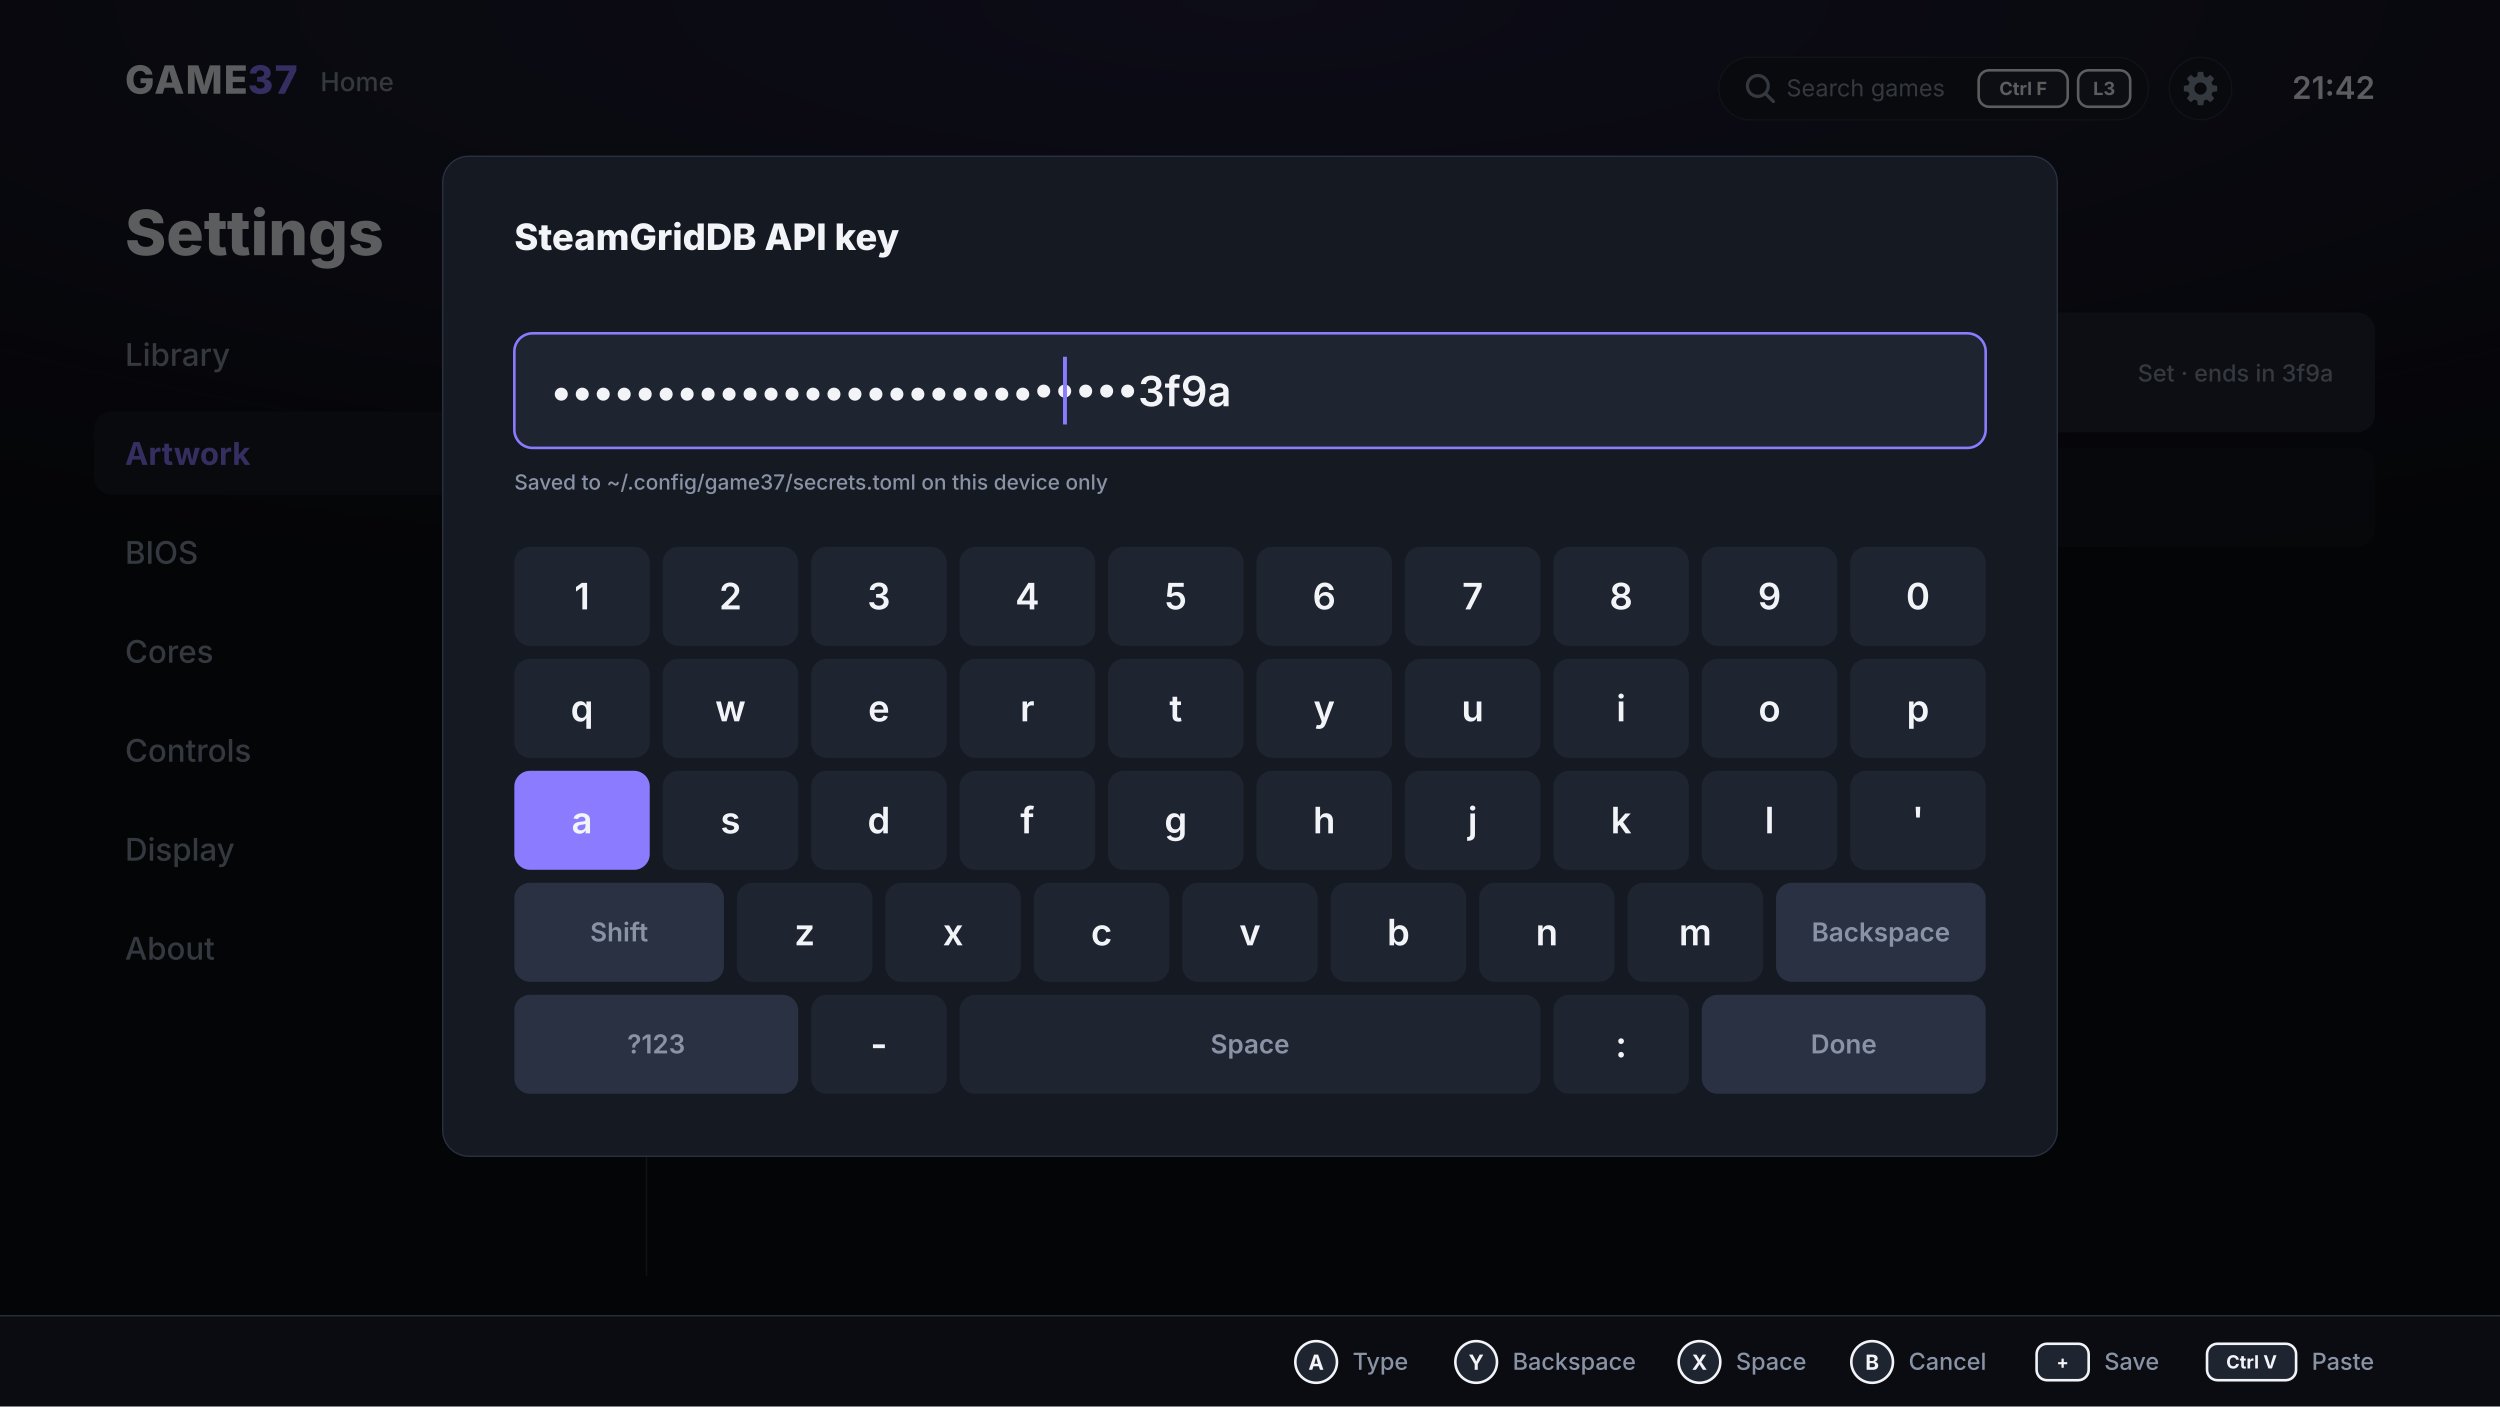
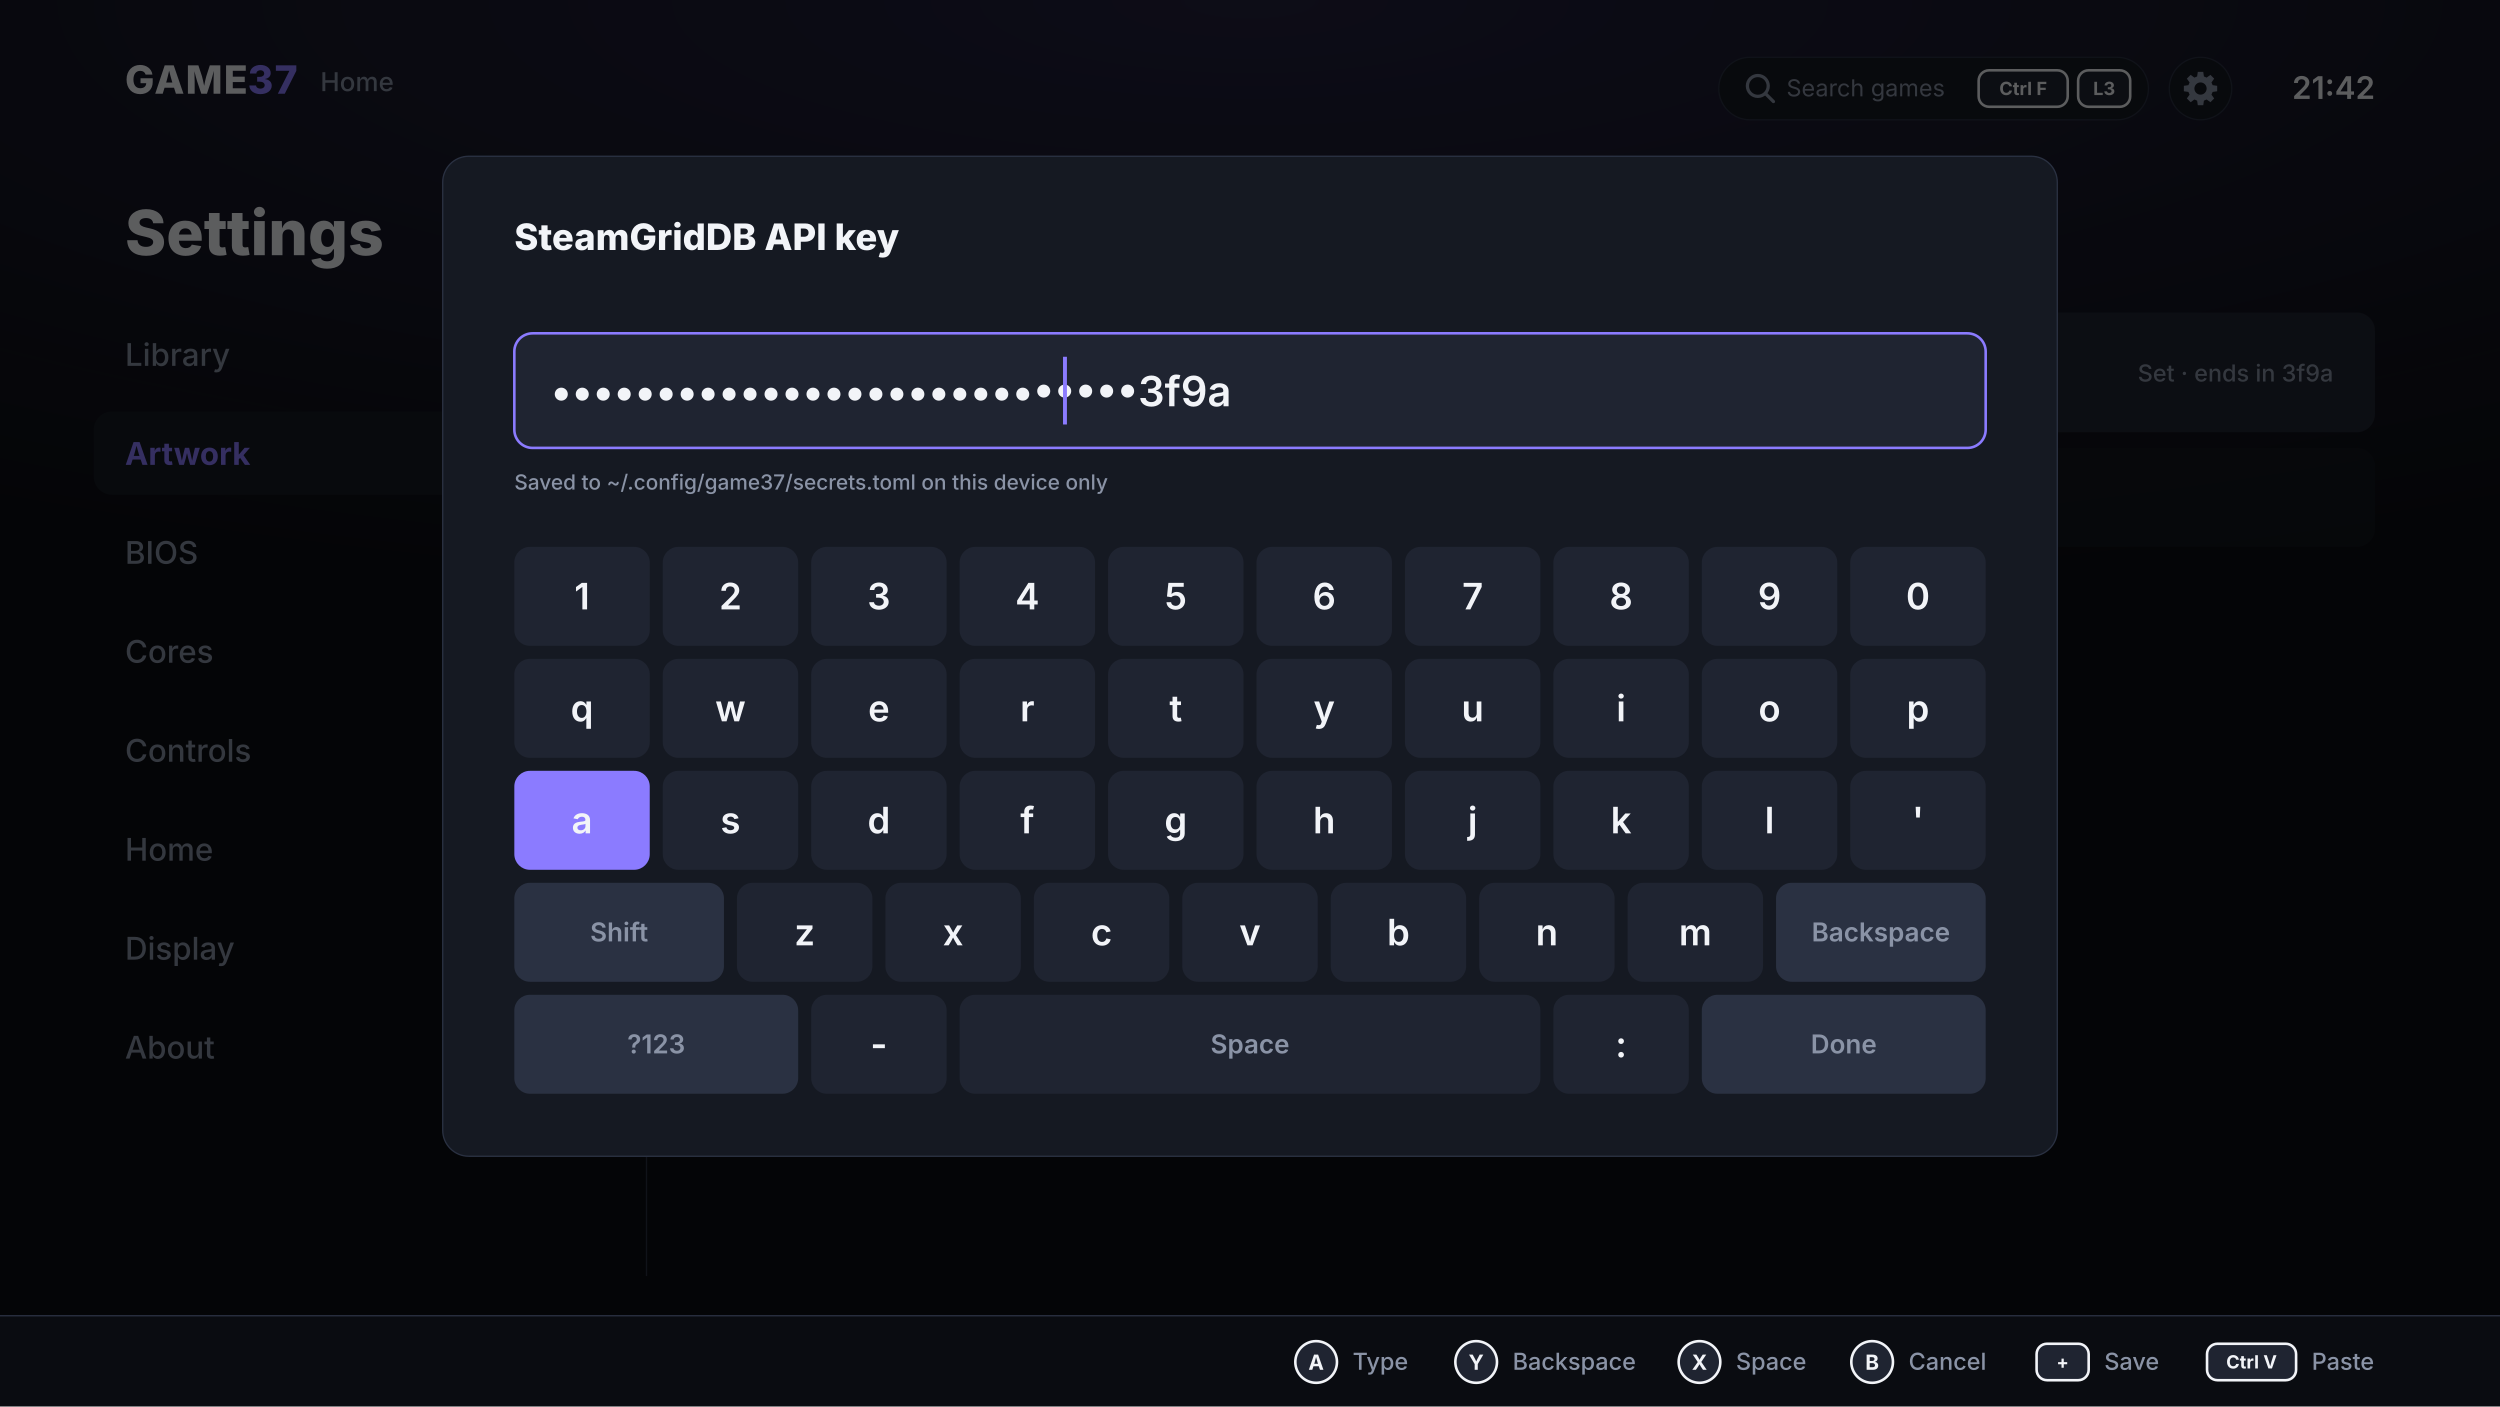
<svg xmlns="http://www.w3.org/2000/svg" width="1920" height="1080" viewBox="0 0 1920 1080">
  <defs>
    <radialGradient id="rg1" cx="0.5" cy="0" r="0.9">
      <stop offset="0" stop-color="#8B7BFF" stop-opacity="0.18" />
      <stop offset="1" stop-color="#8B7BFF" stop-opacity="0" />
    </radialGradient>
  </defs>
  <rect x="0.0" y="0.0" width="1920.0" height="1080.0" rx="0" fill="#0B0D12" fill-opacity="1" />
  <rect x="0.0" y="0.0" width="1920.0" height="520.0" rx="0" fill="url(#rg1)" fill-opacity="1" />
  <text x="96" y="72" font-family="Inter, 'Helvetica Neue', Arial, sans-serif" font-size="30" font-weight="800" fill="#F2F4F8" letter-spacing="1">GAME<tspan fill="#8B7BFF">37</tspan>
  </text>
  <text x="246.0" y="70.0" font-family="Inter, 'Helvetica Neue', Arial, sans-serif" font-size="20" font-weight="500" fill="#8A93A6" fill-opacity="1" text-anchor="start" letter-spacing="0">Home</text>
  <rect x="1320.0" y="44.0" width="330.0" height="48.0" rx="24" fill="#151922" fill-opacity="1" stroke="#2A3142" stroke-width="1" />
  <circle cx="1350.0" cy="66.0" r="8.0" fill="none" fill-opacity="1" stroke="#8A93A6" stroke-width="2.5" />
  <line x1="1356" y1="72" x2="1362" y2="78" stroke="#8A93A6" stroke-width="2.5" stroke-linecap="round" />
  <text x="1372.0" y="74.0" font-family="Inter, 'Helvetica Neue', Arial, sans-serif" font-size="18" font-weight="400" fill="#8A93A6" fill-opacity="1" text-anchor="start" letter-spacing="0">Search games</text>
  <rect x="1596.0" y="54.0" width="40.0" height="28.0" rx="8" fill="#1F2431" fill-opacity="1" stroke="#F2F4F8" stroke-width="2" />
  <text x="1616.0" y="73.0" font-family="Inter, 'Helvetica Neue', Arial, sans-serif" font-size="14" font-weight="700" fill="#F2F4F8" fill-opacity="1" text-anchor="middle" letter-spacing="0">L3</text>
  <rect x="1519.6" y="54.0" width="68.4" height="28.0" rx="8" fill="#1F2431" fill-opacity="1" stroke="#F2F4F8" stroke-width="2" />
  <text x="1553.8" y="73.0" font-family="Inter, 'Helvetica Neue', Arial, sans-serif" font-size="14" font-weight="700" fill="#F2F4F8" fill-opacity="1" text-anchor="middle" letter-spacing="0">Ctrl F</text>
  <circle cx="1690.0" cy="68.0" r="24.0" fill="#151922" fill-opacity="1" stroke="#2A3142" stroke-width="1" />
  <polygon points="1699.3,65.4 1702.8,65.9 1702.8,70.1 1699.3,70.6 1698.4,72.7 1700.5,75.6 1697.6,78.5 1694.7,76.4 1692.6,77.3 1692.1,80.8 1687.9,80.8 1687.4,77.3 1685.3,76.4 1682.4,78.5 1679.5,75.6 1681.6,72.7 1680.7,70.6 1677.2,70.1 1677.2,65.9 1680.7,65.4 1681.6,63.3 1679.5,60.4 1682.4,57.5 1685.3,59.6 1687.4,58.7 1687.9,55.2 1692.1,55.2 1692.6,58.7 1694.7,59.6 1697.6,57.5 1700.5,60.4 1698.4,63.3" fill="#8A93A6" />
  <circle cx="1690.0" cy="68.0" r="4.7" fill="#151922" fill-opacity="1" />
  <text x="1824.0" y="76.0" font-family="Inter, 'Helvetica Neue', Arial, sans-serif" font-size="24" font-weight="600" fill="#F2F4F8" fill-opacity="1" text-anchor="end" letter-spacing="0">21:42</text>
  <text x="96.0" y="196.0" font-family="Inter, 'Helvetica Neue', Arial, sans-serif" font-size="48" font-weight="800" fill="#F2F4F8" fill-opacity="1" text-anchor="start" letter-spacing="0">Settings</text>
  <text x="96.0" y="281.0" font-family="Inter, 'Helvetica Neue', Arial, sans-serif" font-size="24" font-weight="500" fill="#8A93A6" fill-opacity="1" text-anchor="start" letter-spacing="0">Library</text>
  <rect x="72.0" y="316.0" width="360.0" height="64.0" rx="14" fill="#151922" fill-opacity="1" />
  <text x="96.0" y="357.0" font-family="Inter, 'Helvetica Neue', Arial, sans-serif" font-size="24" font-weight="700" fill="#8B7BFF" fill-opacity="1" text-anchor="start" letter-spacing="0">Artwork</text>
  <text x="96.0" y="433.0" font-family="Inter, 'Helvetica Neue', Arial, sans-serif" font-size="24" font-weight="500" fill="#8A93A6" fill-opacity="1" text-anchor="start" letter-spacing="0">BIOS</text>
  <text x="96.0" y="509.0" font-family="Inter, 'Helvetica Neue', Arial, sans-serif" font-size="24" font-weight="500" fill="#8A93A6" fill-opacity="1" text-anchor="start" letter-spacing="0">Cores</text>
  <text x="96.0" y="585.0" font-family="Inter, 'Helvetica Neue', Arial, sans-serif" font-size="24" font-weight="500" fill="#8A93A6" fill-opacity="1" text-anchor="start" letter-spacing="0">Controls</text>
-   <text x="96.0" y="661.0" font-family="Inter, 'Helvetica Neue', Arial, sans-serif" font-size="24" font-weight="500" fill="#8A93A6" fill-opacity="1" text-anchor="start" letter-spacing="0">Display</text>
-   <text x="96.0" y="737.0" font-family="Inter, 'Helvetica Neue', Arial, sans-serif" font-size="24" font-weight="500" fill="#8A93A6" fill-opacity="1" text-anchor="start" letter-spacing="0">About</text>
+   <text x="96.0" y="661.0" font-family="Inter, 'Helvetica Neue', Arial, sans-serif" font-size="24" font-weight="500" fill="#8A93A6" fill-opacity="1" text-anchor="start" letter-spacing="0">Home</text>
+   <text x="96.0" y="737.0" font-family="Inter, 'Helvetica Neue', Arial, sans-serif" font-size="24" font-weight="500" fill="#8A93A6" fill-opacity="1" text-anchor="start" letter-spacing="0">Display</text>
+   <text x="96.0" y="813.0" font-family="Inter, 'Helvetica Neue', Arial, sans-serif" font-size="24" font-weight="500" fill="#8A93A6" fill-opacity="1" text-anchor="start" letter-spacing="0">About</text>
  <rect x="496.0" y="240.0" width="1.0" height="740.0" rx="0" fill="#2A3142" fill-opacity="1" />
  <rect x="544.0" y="240.0" width="1280.0" height="92.0" rx="14" fill="#1F2431" fill-opacity="1" />
  <rect x="544.0" y="266.0" width="5.0" height="40.0" rx="2" fill="#8B7BFF" fill-opacity="1" />
  <text x="576.0" y="280.0" font-family="Inter, 'Helvetica Neue', Arial, sans-serif" font-size="22" font-weight="700" fill="#F2F4F8" fill-opacity="1" text-anchor="start" letter-spacing="0">SteamGridDB API key</text>
  <text x="576.0" y="310.0" font-family="Inter, 'Helvetica Neue', Arial, sans-serif" font-size="16" font-weight="500" fill="#8A93A6" fill-opacity="1" text-anchor="start" letter-spacing="0">Get a key at steamgriddb.com → Profile → Preferences → API</text>
  <text x="1792.0" y="293.0" font-family="Inter, 'Helvetica Neue', Arial, sans-serif" font-size="18" font-weight="500" fill="#8A93A6" fill-opacity="1" text-anchor="end" letter-spacing="0">Set · ends in 3f9a</text>
  <rect x="544.0" y="344.0" width="1280.0" height="76.0" rx="14" fill="#151922" fill-opacity="0.6" />
  <text x="576.0" y="390.0" font-family="Inter, 'Helvetica Neue', Arial, sans-serif" font-size="22" font-weight="600" fill="#FF8F98" fill-opacity="1" text-anchor="start" letter-spacing="0">Remove key</text>
  <rect x="0.0" y="0.0" width="1920.0" height="1080.0" rx="0" fill="#000000" fill-opacity="0.62" />
  <rect x="340.0" y="120.0" width="1240.0" height="768.0" rx="20" fill="#151922" fill-opacity="1" stroke="#2A3142" stroke-width="1" />
  <text x="395.0" y="192.0" font-family="Inter, 'Helvetica Neue', Arial, sans-serif" font-size="28" font-weight="800" fill="#F2F4F8" fill-opacity="1" text-anchor="start" letter-spacing="0">SteamGridDB API key</text>
  <rect x="395.0" y="256.0" width="1130.0" height="88.0" rx="14" fill="#1F2431" fill-opacity="1" stroke="#8B7BFF" stroke-width="2" />
  <text x="423.0" y="312.0" font-family="Inter, 'Helvetica Neue', Arial, sans-serif" font-size="32" font-weight="600" fill="#F2F4F8" fill-opacity="1" text-anchor="start" letter-spacing="0">••••••••••••••••••••••••••••3f9a</text>
  <rect x="816.4" y="274.0" width="3.0" height="52.0" rx="0" fill="#8B7BFF" fill-opacity="1" />
  <text x="395.0" y="376.0" font-family="Inter, 'Helvetica Neue', Arial, sans-serif" font-size="16" font-weight="500" fill="#8A93A6" fill-opacity="1" text-anchor="start" letter-spacing="0">Saved to ~/.config/game37/secrets.toml on this device only</text>
  <rect x="395.0" y="420.0" width="104.0" height="76.0" rx="12" fill="#1F2431" fill-opacity="1" />
  <text x="447.0" y="468.0" font-family="Inter, 'Helvetica Neue', Arial, sans-serif" font-size="28" font-weight="600" fill="#F2F4F8" fill-opacity="1" text-anchor="middle" letter-spacing="0">1</text>
  <rect x="509.0" y="420.0" width="104.0" height="76.0" rx="12" fill="#1F2431" fill-opacity="1" />
  <text x="561.0" y="468.0" font-family="Inter, 'Helvetica Neue', Arial, sans-serif" font-size="28" font-weight="600" fill="#F2F4F8" fill-opacity="1" text-anchor="middle" letter-spacing="0">2</text>
  <rect x="623.0" y="420.0" width="104.0" height="76.0" rx="12" fill="#1F2431" fill-opacity="1" />
  <text x="675.0" y="468.0" font-family="Inter, 'Helvetica Neue', Arial, sans-serif" font-size="28" font-weight="600" fill="#F2F4F8" fill-opacity="1" text-anchor="middle" letter-spacing="0">3</text>
  <rect x="737.0" y="420.0" width="104.0" height="76.0" rx="12" fill="#1F2431" fill-opacity="1" />
  <text x="789.0" y="468.0" font-family="Inter, 'Helvetica Neue', Arial, sans-serif" font-size="28" font-weight="600" fill="#F2F4F8" fill-opacity="1" text-anchor="middle" letter-spacing="0">4</text>
  <rect x="851.0" y="420.0" width="104.0" height="76.0" rx="12" fill="#1F2431" fill-opacity="1" />
  <text x="903.0" y="468.0" font-family="Inter, 'Helvetica Neue', Arial, sans-serif" font-size="28" font-weight="600" fill="#F2F4F8" fill-opacity="1" text-anchor="middle" letter-spacing="0">5</text>
  <rect x="965.0" y="420.0" width="104.0" height="76.0" rx="12" fill="#1F2431" fill-opacity="1" />
  <text x="1017.0" y="468.0" font-family="Inter, 'Helvetica Neue', Arial, sans-serif" font-size="28" font-weight="600" fill="#F2F4F8" fill-opacity="1" text-anchor="middle" letter-spacing="0">6</text>
  <rect x="1079.0" y="420.0" width="104.0" height="76.0" rx="12" fill="#1F2431" fill-opacity="1" />
  <text x="1131.0" y="468.0" font-family="Inter, 'Helvetica Neue', Arial, sans-serif" font-size="28" font-weight="600" fill="#F2F4F8" fill-opacity="1" text-anchor="middle" letter-spacing="0">7</text>
  <rect x="1193.0" y="420.0" width="104.0" height="76.0" rx="12" fill="#1F2431" fill-opacity="1" />
  <text x="1245.0" y="468.0" font-family="Inter, 'Helvetica Neue', Arial, sans-serif" font-size="28" font-weight="600" fill="#F2F4F8" fill-opacity="1" text-anchor="middle" letter-spacing="0">8</text>
  <rect x="1307.0" y="420.0" width="104.0" height="76.0" rx="12" fill="#1F2431" fill-opacity="1" />
  <text x="1359.0" y="468.0" font-family="Inter, 'Helvetica Neue', Arial, sans-serif" font-size="28" font-weight="600" fill="#F2F4F8" fill-opacity="1" text-anchor="middle" letter-spacing="0">9</text>
  <rect x="1421.0" y="420.0" width="104.0" height="76.0" rx="12" fill="#1F2431" fill-opacity="1" />
  <text x="1473.0" y="468.0" font-family="Inter, 'Helvetica Neue', Arial, sans-serif" font-size="28" font-weight="600" fill="#F2F4F8" fill-opacity="1" text-anchor="middle" letter-spacing="0">0</text>
  <rect x="395.0" y="506.0" width="104.0" height="76.0" rx="12" fill="#1F2431" fill-opacity="1" />
  <text x="447.0" y="554.0" font-family="Inter, 'Helvetica Neue', Arial, sans-serif" font-size="28" font-weight="600" fill="#F2F4F8" fill-opacity="1" text-anchor="middle" letter-spacing="0">q</text>
  <rect x="509.0" y="506.0" width="104.0" height="76.0" rx="12" fill="#1F2431" fill-opacity="1" />
  <text x="561.0" y="554.0" font-family="Inter, 'Helvetica Neue', Arial, sans-serif" font-size="28" font-weight="600" fill="#F2F4F8" fill-opacity="1" text-anchor="middle" letter-spacing="0">w</text>
  <rect x="623.0" y="506.0" width="104.0" height="76.0" rx="12" fill="#1F2431" fill-opacity="1" />
  <text x="675.0" y="554.0" font-family="Inter, 'Helvetica Neue', Arial, sans-serif" font-size="28" font-weight="600" fill="#F2F4F8" fill-opacity="1" text-anchor="middle" letter-spacing="0">e</text>
  <rect x="737.0" y="506.0" width="104.0" height="76.0" rx="12" fill="#1F2431" fill-opacity="1" />
  <text x="789.0" y="554.0" font-family="Inter, 'Helvetica Neue', Arial, sans-serif" font-size="28" font-weight="600" fill="#F2F4F8" fill-opacity="1" text-anchor="middle" letter-spacing="0">r</text>
  <rect x="851.0" y="506.0" width="104.0" height="76.0" rx="12" fill="#1F2431" fill-opacity="1" />
  <text x="903.0" y="554.0" font-family="Inter, 'Helvetica Neue', Arial, sans-serif" font-size="28" font-weight="600" fill="#F2F4F8" fill-opacity="1" text-anchor="middle" letter-spacing="0">t</text>
  <rect x="965.0" y="506.0" width="104.0" height="76.0" rx="12" fill="#1F2431" fill-opacity="1" />
  <text x="1017.0" y="554.0" font-family="Inter, 'Helvetica Neue', Arial, sans-serif" font-size="28" font-weight="600" fill="#F2F4F8" fill-opacity="1" text-anchor="middle" letter-spacing="0">y</text>
  <rect x="1079.0" y="506.0" width="104.0" height="76.0" rx="12" fill="#1F2431" fill-opacity="1" />
  <text x="1131.0" y="554.0" font-family="Inter, 'Helvetica Neue', Arial, sans-serif" font-size="28" font-weight="600" fill="#F2F4F8" fill-opacity="1" text-anchor="middle" letter-spacing="0">u</text>
  <rect x="1193.0" y="506.0" width="104.0" height="76.0" rx="12" fill="#1F2431" fill-opacity="1" />
  <text x="1245.0" y="554.0" font-family="Inter, 'Helvetica Neue', Arial, sans-serif" font-size="28" font-weight="600" fill="#F2F4F8" fill-opacity="1" text-anchor="middle" letter-spacing="0">i</text>
  <rect x="1307.0" y="506.0" width="104.0" height="76.0" rx="12" fill="#1F2431" fill-opacity="1" />
  <text x="1359.0" y="554.0" font-family="Inter, 'Helvetica Neue', Arial, sans-serif" font-size="28" font-weight="600" fill="#F2F4F8" fill-opacity="1" text-anchor="middle" letter-spacing="0">o</text>
  <rect x="1421.0" y="506.0" width="104.0" height="76.0" rx="12" fill="#1F2431" fill-opacity="1" />
  <text x="1473.0" y="554.0" font-family="Inter, 'Helvetica Neue', Arial, sans-serif" font-size="28" font-weight="600" fill="#F2F4F8" fill-opacity="1" text-anchor="middle" letter-spacing="0">p</text>
  <rect x="395.0" y="592.0" width="104.0" height="76.0" rx="12" fill="#8B7BFF" fill-opacity="1" />
  <text x="447.0" y="640.0" font-family="Inter, 'Helvetica Neue', Arial, sans-serif" font-size="28" font-weight="600" fill="#F2F4F8" fill-opacity="1" text-anchor="middle" letter-spacing="0">a</text>
  <rect x="509.0" y="592.0" width="104.0" height="76.0" rx="12" fill="#1F2431" fill-opacity="1" />
  <text x="561.0" y="640.0" font-family="Inter, 'Helvetica Neue', Arial, sans-serif" font-size="28" font-weight="600" fill="#F2F4F8" fill-opacity="1" text-anchor="middle" letter-spacing="0">s</text>
  <rect x="623.0" y="592.0" width="104.0" height="76.0" rx="12" fill="#1F2431" fill-opacity="1" />
  <text x="675.0" y="640.0" font-family="Inter, 'Helvetica Neue', Arial, sans-serif" font-size="28" font-weight="600" fill="#F2F4F8" fill-opacity="1" text-anchor="middle" letter-spacing="0">d</text>
  <rect x="737.0" y="592.0" width="104.0" height="76.0" rx="12" fill="#1F2431" fill-opacity="1" />
  <text x="789.0" y="640.0" font-family="Inter, 'Helvetica Neue', Arial, sans-serif" font-size="28" font-weight="600" fill="#F2F4F8" fill-opacity="1" text-anchor="middle" letter-spacing="0">f</text>
  <rect x="851.0" y="592.0" width="104.0" height="76.0" rx="12" fill="#1F2431" fill-opacity="1" />
  <text x="903.0" y="640.0" font-family="Inter, 'Helvetica Neue', Arial, sans-serif" font-size="28" font-weight="600" fill="#F2F4F8" fill-opacity="1" text-anchor="middle" letter-spacing="0">g</text>
  <rect x="965.0" y="592.0" width="104.0" height="76.0" rx="12" fill="#1F2431" fill-opacity="1" />
  <text x="1017.0" y="640.0" font-family="Inter, 'Helvetica Neue', Arial, sans-serif" font-size="28" font-weight="600" fill="#F2F4F8" fill-opacity="1" text-anchor="middle" letter-spacing="0">h</text>
  <rect x="1079.0" y="592.0" width="104.0" height="76.0" rx="12" fill="#1F2431" fill-opacity="1" />
  <text x="1131.0" y="640.0" font-family="Inter, 'Helvetica Neue', Arial, sans-serif" font-size="28" font-weight="600" fill="#F2F4F8" fill-opacity="1" text-anchor="middle" letter-spacing="0">j</text>
  <rect x="1193.0" y="592.0" width="104.0" height="76.0" rx="12" fill="#1F2431" fill-opacity="1" />
  <text x="1245.0" y="640.0" font-family="Inter, 'Helvetica Neue', Arial, sans-serif" font-size="28" font-weight="600" fill="#F2F4F8" fill-opacity="1" text-anchor="middle" letter-spacing="0">k</text>
  <rect x="1307.0" y="592.0" width="104.0" height="76.0" rx="12" fill="#1F2431" fill-opacity="1" />
  <text x="1359.0" y="640.0" font-family="Inter, 'Helvetica Neue', Arial, sans-serif" font-size="28" font-weight="600" fill="#F2F4F8" fill-opacity="1" text-anchor="middle" letter-spacing="0">l</text>
  <rect x="1421.0" y="592.0" width="104.0" height="76.0" rx="12" fill="#1F2431" fill-opacity="1" />
  <text x="1473.0" y="640.0" font-family="Inter, 'Helvetica Neue', Arial, sans-serif" font-size="28" font-weight="600" fill="#F2F4F8" fill-opacity="1" text-anchor="middle" letter-spacing="0">'</text>
  <rect x="395.0" y="678.0" width="161.0" height="76.0" rx="12" fill="#2A3142" fill-opacity="1" />
  <text x="475.5" y="723.0" font-family="Inter, 'Helvetica Neue', Arial, sans-serif" font-size="20" font-weight="600" fill="#8A93A6" fill-opacity="1" text-anchor="middle" letter-spacing="0">Shift</text>
  <rect x="566.0" y="678.0" width="104.0" height="76.0" rx="12" fill="#1F2431" fill-opacity="1" />
  <text x="618.0" y="726.0" font-family="Inter, 'Helvetica Neue', Arial, sans-serif" font-size="28" font-weight="600" fill="#F2F4F8" fill-opacity="1" text-anchor="middle" letter-spacing="0">z</text>
  <rect x="680.0" y="678.0" width="104.0" height="76.0" rx="12" fill="#1F2431" fill-opacity="1" />
  <text x="732.0" y="726.0" font-family="Inter, 'Helvetica Neue', Arial, sans-serif" font-size="28" font-weight="600" fill="#F2F4F8" fill-opacity="1" text-anchor="middle" letter-spacing="0">x</text>
  <rect x="794.0" y="678.0" width="104.0" height="76.0" rx="12" fill="#1F2431" fill-opacity="1" />
  <text x="846.0" y="726.0" font-family="Inter, 'Helvetica Neue', Arial, sans-serif" font-size="28" font-weight="600" fill="#F2F4F8" fill-opacity="1" text-anchor="middle" letter-spacing="0">c</text>
  <rect x="908.0" y="678.0" width="104.0" height="76.0" rx="12" fill="#1F2431" fill-opacity="1" />
  <text x="960.0" y="726.0" font-family="Inter, 'Helvetica Neue', Arial, sans-serif" font-size="28" font-weight="600" fill="#F2F4F8" fill-opacity="1" text-anchor="middle" letter-spacing="0">v</text>
  <rect x="1022.0" y="678.0" width="104.0" height="76.0" rx="12" fill="#1F2431" fill-opacity="1" />
  <text x="1074.0" y="726.0" font-family="Inter, 'Helvetica Neue', Arial, sans-serif" font-size="28" font-weight="600" fill="#F2F4F8" fill-opacity="1" text-anchor="middle" letter-spacing="0">b</text>
  <rect x="1136.0" y="678.0" width="104.0" height="76.0" rx="12" fill="#1F2431" fill-opacity="1" />
  <text x="1188.0" y="726.0" font-family="Inter, 'Helvetica Neue', Arial, sans-serif" font-size="28" font-weight="600" fill="#F2F4F8" fill-opacity="1" text-anchor="middle" letter-spacing="0">n</text>
  <rect x="1250.0" y="678.0" width="104.0" height="76.0" rx="12" fill="#1F2431" fill-opacity="1" />
  <text x="1302.0" y="726.0" font-family="Inter, 'Helvetica Neue', Arial, sans-serif" font-size="28" font-weight="600" fill="#F2F4F8" fill-opacity="1" text-anchor="middle" letter-spacing="0">m</text>
  <rect x="1364.0" y="678.0" width="161.0" height="76.0" rx="12" fill="#2A3142" fill-opacity="1" />
  <text x="1444.5" y="723.0" font-family="Inter, 'Helvetica Neue', Arial, sans-serif" font-size="20" font-weight="600" fill="#8A93A6" fill-opacity="1" text-anchor="middle" letter-spacing="0">Backspace</text>
  <rect x="395.0" y="764.0" width="218.0" height="76.0" rx="12" fill="#2A3142" fill-opacity="1" />
  <text x="504.0" y="809.0" font-family="Inter, 'Helvetica Neue', Arial, sans-serif" font-size="20" font-weight="600" fill="#8A93A6" fill-opacity="1" text-anchor="middle" letter-spacing="0">?123</text>
  <rect x="623.0" y="764.0" width="104.0" height="76.0" rx="12" fill="#1F2431" fill-opacity="1" />
  <text x="675.0" y="812.0" font-family="Inter, 'Helvetica Neue', Arial, sans-serif" font-size="28" font-weight="600" fill="#F2F4F8" fill-opacity="1" text-anchor="middle" letter-spacing="0">-</text>
  <rect x="737.0" y="764.0" width="446.0" height="76.0" rx="12" fill="#1F2431" fill-opacity="1" />
  <text x="960.0" y="809.0" font-family="Inter, 'Helvetica Neue', Arial, sans-serif" font-size="20" font-weight="600" fill="#8A93A6" fill-opacity="1" text-anchor="middle" letter-spacing="0">Space</text>
  <rect x="1193.0" y="764.0" width="104.0" height="76.0" rx="12" fill="#1F2431" fill-opacity="1" />
  <text x="1245.0" y="812.0" font-family="Inter, 'Helvetica Neue', Arial, sans-serif" font-size="28" font-weight="600" fill="#F2F4F8" fill-opacity="1" text-anchor="middle" letter-spacing="0">:</text>
  <rect x="1307.0" y="764.0" width="218.0" height="76.0" rx="12" fill="#2A3142" fill-opacity="1" />
  <text x="1416.0" y="809.0" font-family="Inter, 'Helvetica Neue', Arial, sans-serif" font-size="20" font-weight="600" fill="#8A93A6" fill-opacity="1" text-anchor="middle" letter-spacing="0">Done</text>
  <rect x="0.0" y="1010.0" width="1920.0" height="70.0" rx="0" fill="#0B0D12" fill-opacity="0.92" />
  <rect x="0.0" y="1010.0" width="1920.0" height="1.0" rx="0" fill="#2A3142" fill-opacity="1" />
  <text x="1775.4" y="1052.0" font-family="Inter, 'Helvetica Neue', Arial, sans-serif" font-size="18" font-weight="500" fill="#8A93A6" fill-opacity="1" text-anchor="start" letter-spacing="0">Paste</text>
  <rect x="1695.0" y="1032.0" width="68.4" height="28.0" rx="8" fill="#1F2431" fill-opacity="1" stroke="#F2F4F8" stroke-width="2" />
  <text x="1729.2" y="1051.0" font-family="Inter, 'Helvetica Neue', Arial, sans-serif" font-size="14" font-weight="700" fill="#F2F4F8" fill-opacity="1" text-anchor="middle" letter-spacing="0">Ctrl V</text>
  <text x="1616.1" y="1052.0" font-family="Inter, 'Helvetica Neue', Arial, sans-serif" font-size="18" font-weight="500" fill="#8A93A6" fill-opacity="1" text-anchor="start" letter-spacing="0">Save</text>
  <rect x="1564.1" y="1032.0" width="40.0" height="28.0" rx="8" fill="#1F2431" fill-opacity="1" stroke="#F2F4F8" stroke-width="2" />
  <text x="1584.1" y="1051.0" font-family="Inter, 'Helvetica Neue', Arial, sans-serif" font-size="14" font-weight="700" fill="#F2F4F8" fill-opacity="1" text-anchor="middle" letter-spacing="0">+</text>
  <text x="1465.8" y="1052.0" font-family="Inter, 'Helvetica Neue', Arial, sans-serif" font-size="18" font-weight="500" fill="#8A93A6" fill-opacity="1" text-anchor="start" letter-spacing="0">Cancel</text>
  <circle cx="1437.8" cy="1046.0" r="16.0" fill="#1F2431" fill-opacity="1" stroke="#F2F4F8" stroke-width="2" />
  <text x="1437.8" y="1052.0" font-family="Inter, 'Helvetica Neue', Arial, sans-serif" font-size="16" font-weight="700" fill="#F2F4F8" fill-opacity="1" text-anchor="middle" letter-spacing="0">B</text>
  <text x="1333.2" y="1052.0" font-family="Inter, 'Helvetica Neue', Arial, sans-serif" font-size="18" font-weight="500" fill="#8A93A6" fill-opacity="1" text-anchor="start" letter-spacing="0">Space</text>
  <circle cx="1305.2" cy="1046.0" r="16.0" fill="#1F2431" fill-opacity="1" stroke="#F2F4F8" stroke-width="2" />
  <text x="1305.2" y="1052.0" font-family="Inter, 'Helvetica Neue', Arial, sans-serif" font-size="16" font-weight="700" fill="#F2F4F8" fill-opacity="1" text-anchor="middle" letter-spacing="0">X</text>
  <text x="1161.7" y="1052.0" font-family="Inter, 'Helvetica Neue', Arial, sans-serif" font-size="18" font-weight="500" fill="#8A93A6" fill-opacity="1" text-anchor="start" letter-spacing="0">Backspace</text>
  <circle cx="1133.7" cy="1046.0" r="16.0" fill="#1F2431" fill-opacity="1" stroke="#F2F4F8" stroke-width="2" />
  <text x="1133.7" y="1052.0" font-family="Inter, 'Helvetica Neue', Arial, sans-serif" font-size="16" font-weight="700" fill="#F2F4F8" fill-opacity="1" text-anchor="middle" letter-spacing="0">Y</text>
  <text x="1038.8" y="1052.0" font-family="Inter, 'Helvetica Neue', Arial, sans-serif" font-size="18" font-weight="500" fill="#8A93A6" fill-opacity="1" text-anchor="start" letter-spacing="0">Type</text>
  <circle cx="1010.8" cy="1046.0" r="16.0" fill="#1F2431" fill-opacity="1" stroke="#F2F4F8" stroke-width="2" />
  <text x="1010.8" y="1052.0" font-family="Inter, 'Helvetica Neue', Arial, sans-serif" font-size="16" font-weight="700" fill="#F2F4F8" fill-opacity="1" text-anchor="middle" letter-spacing="0">A</text>
</svg>
